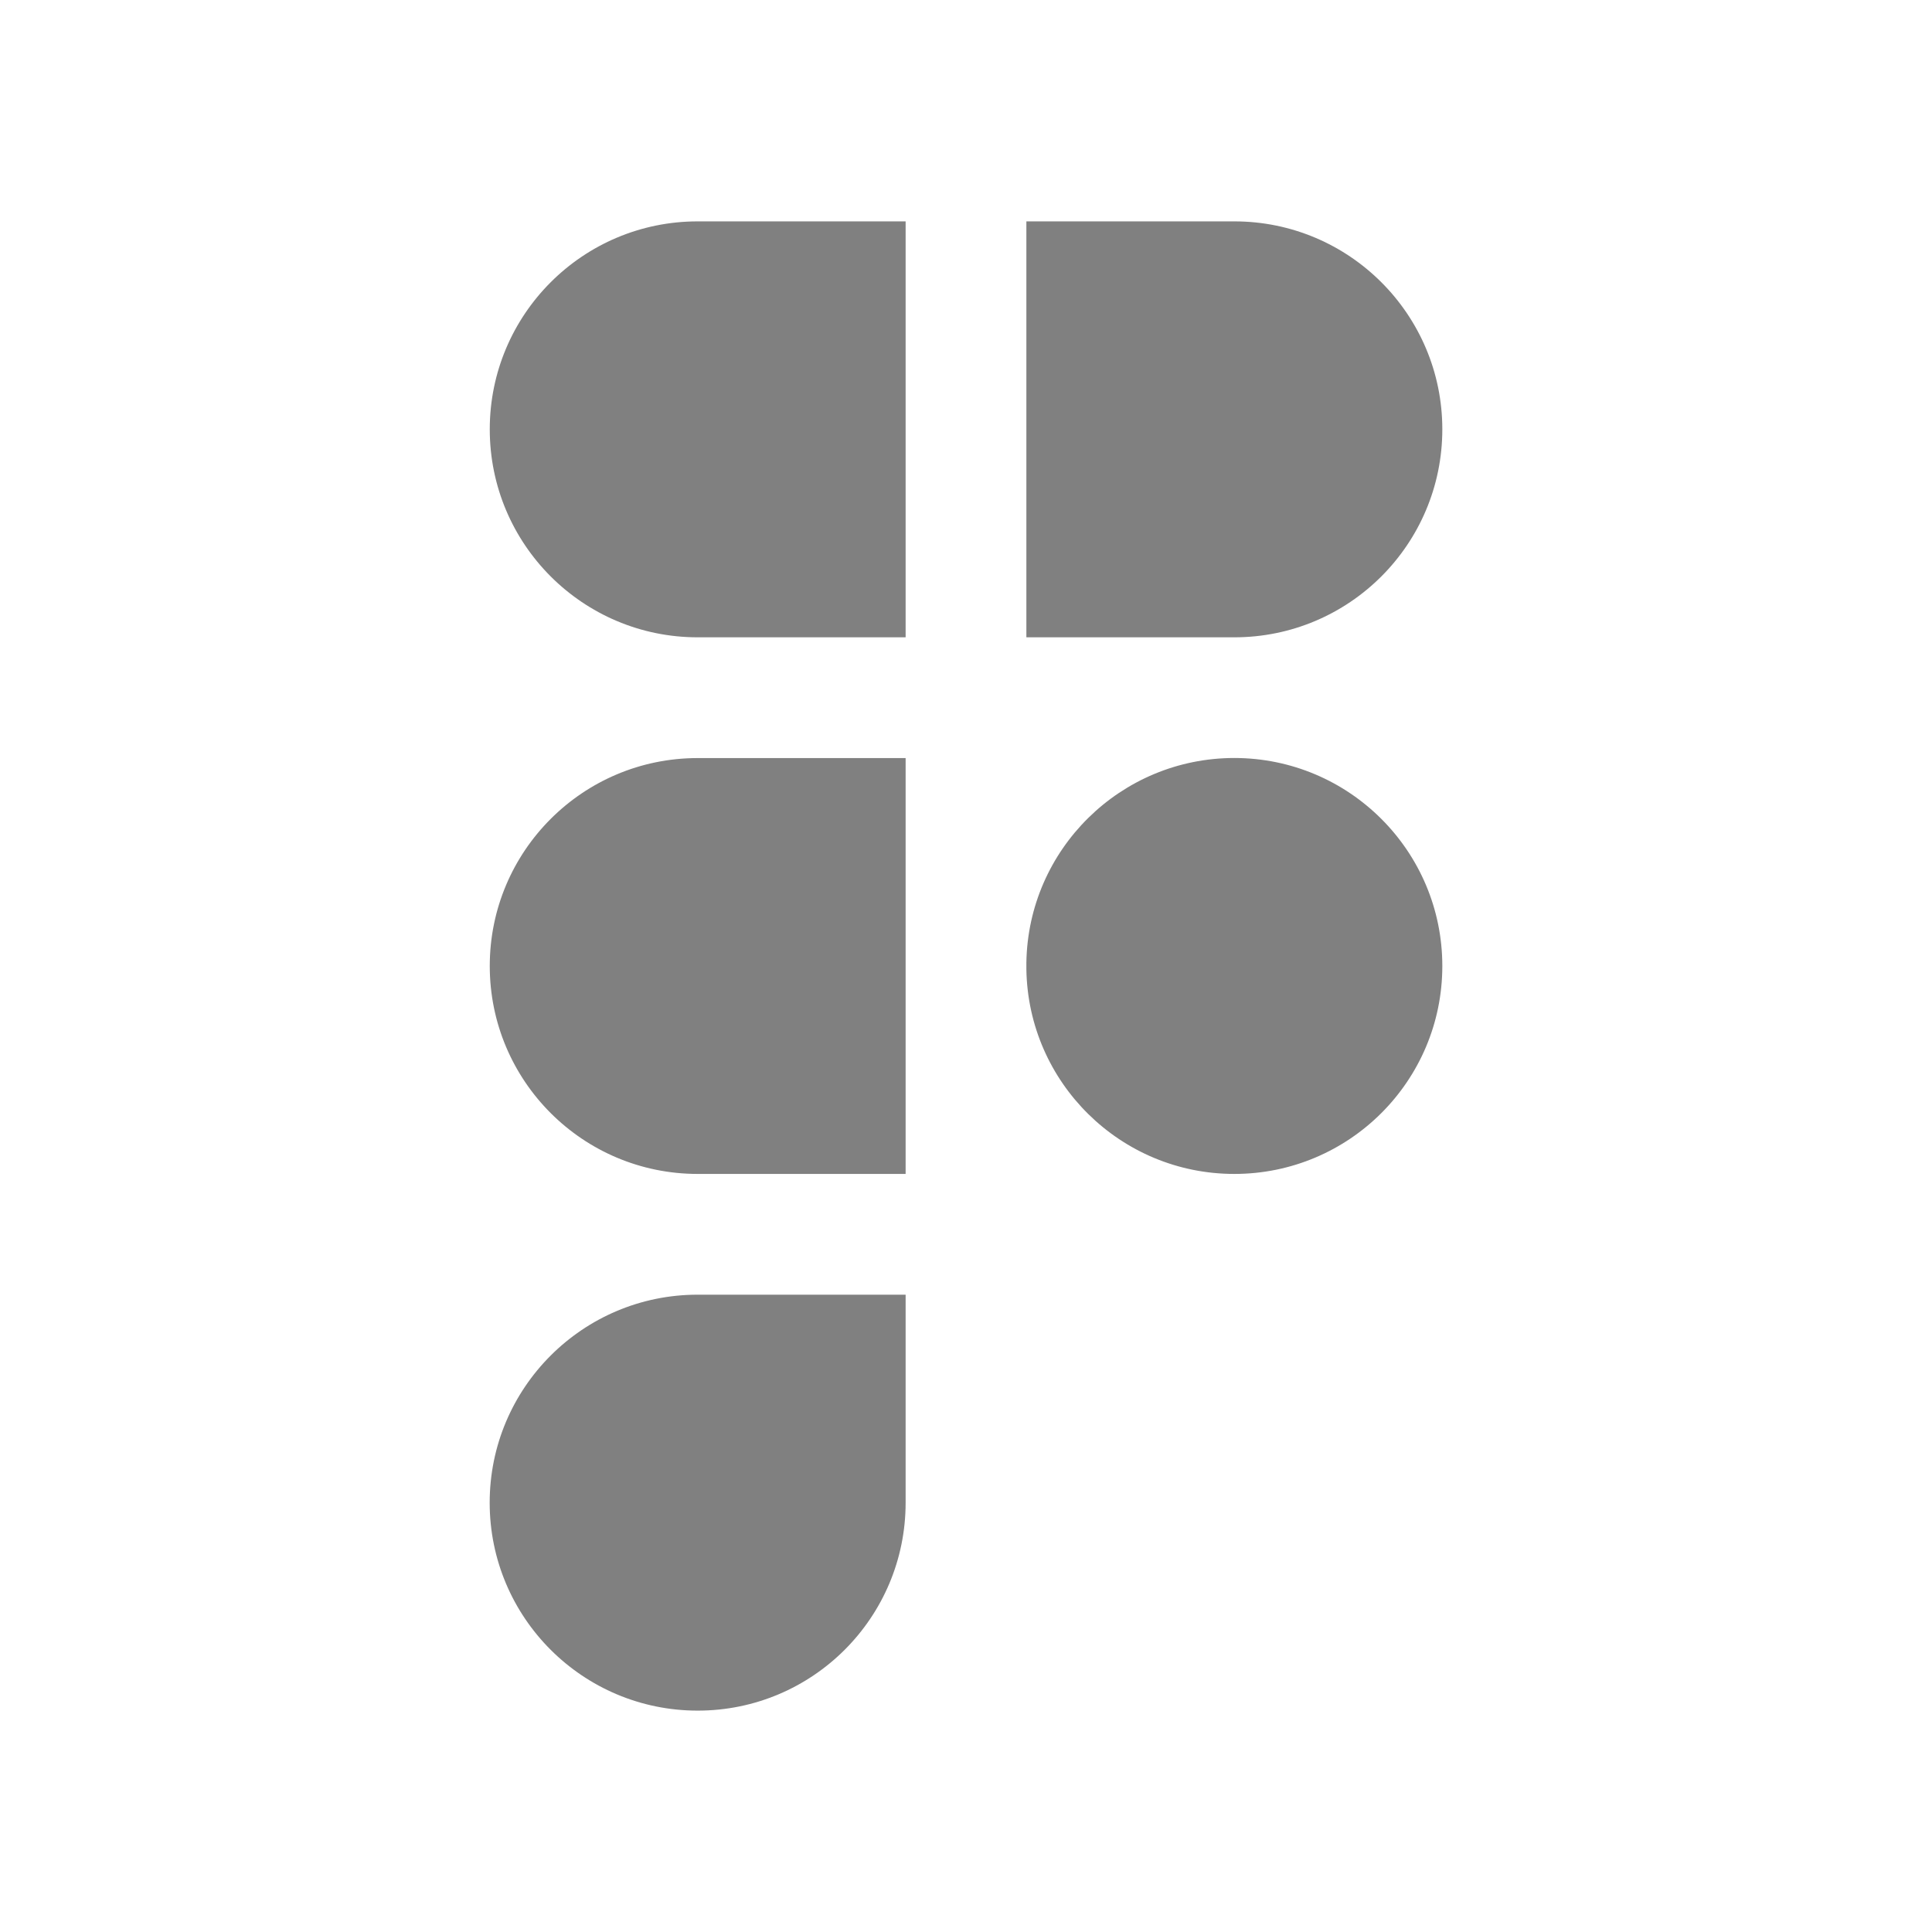
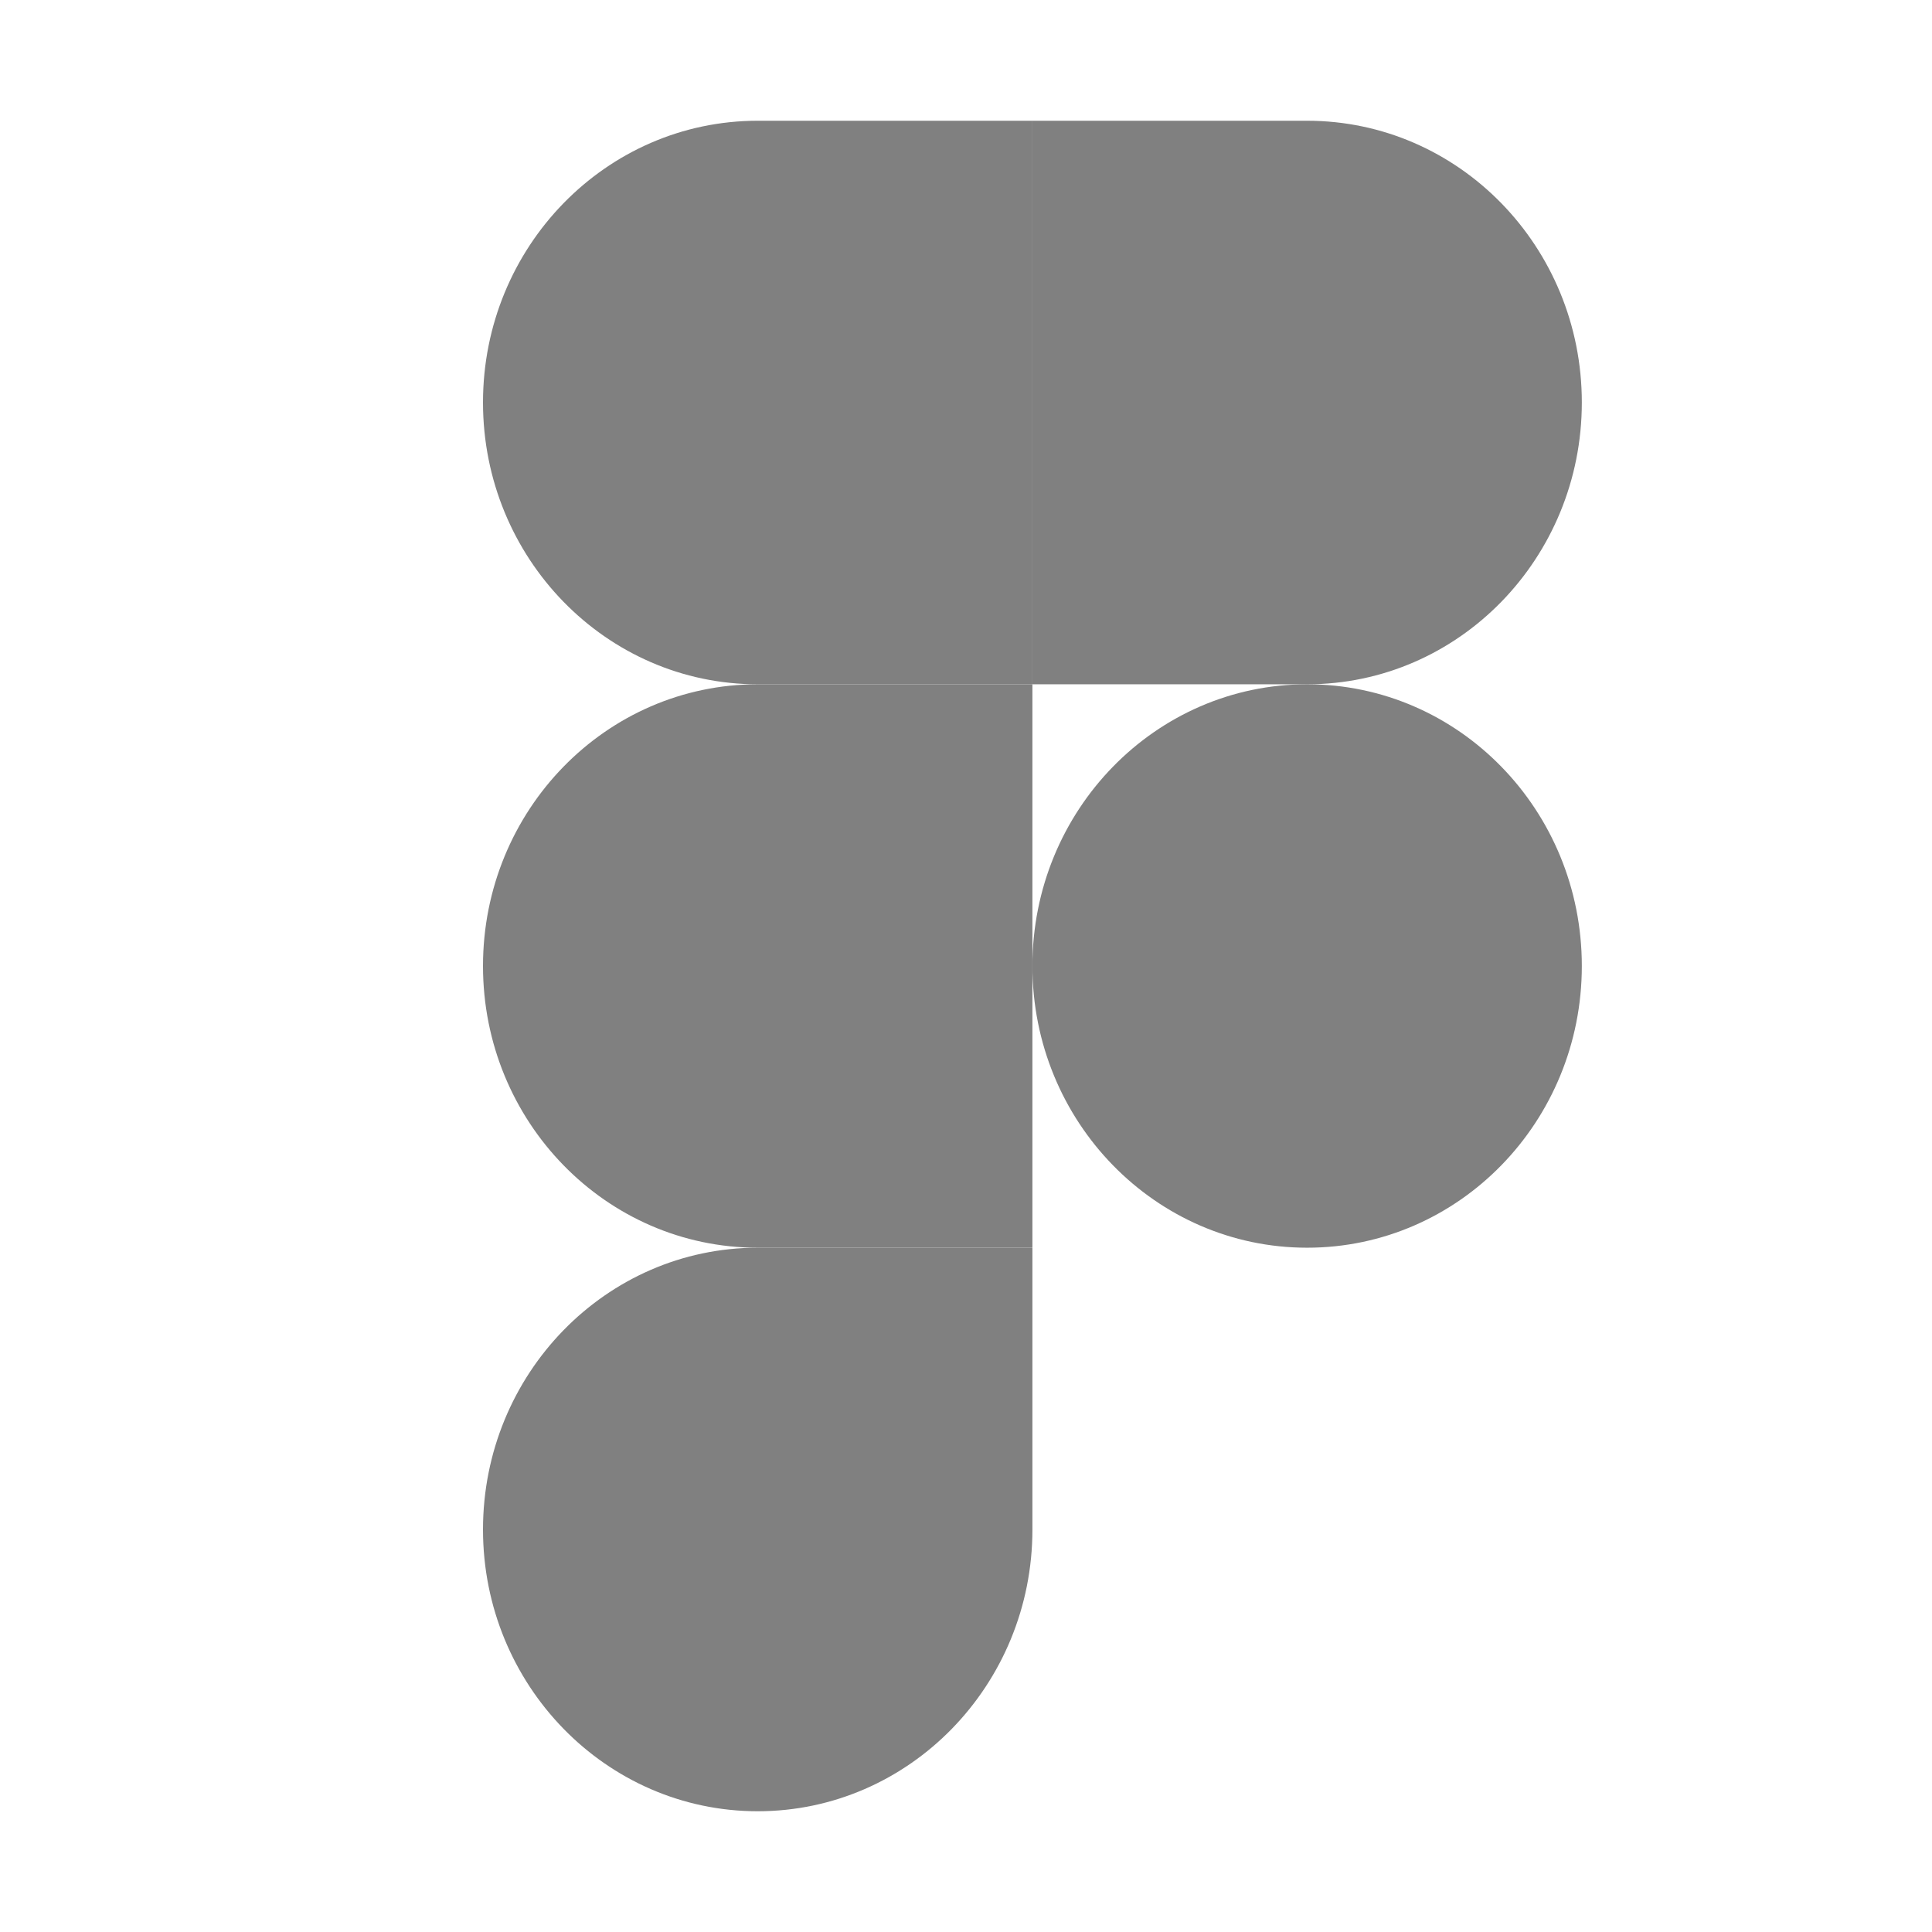
- <svg xmlns="http://www.w3.org/2000/svg" width="80px" height="80px" viewBox="0 0 24 24" fill="none">
+ <svg xmlns="http://www.w3.org/2000/svg" viewBox="0 0 16 16" fill="none">
  <g id="SVGRepo_bgCarrier" stroke-width="0" />
  <g id="SVGRepo_tracerCarrier" stroke-linecap="round" stroke-linejoin="round" />
  <g id="SVGRepo_iconCarrier">
-     <path fill-rule="evenodd" clip-rule="evenodd" d="M8.667 9.417C7.24 9.417 6.084 10.573 6.084 12C6.084 13.427 7.24 14.583 8.667 14.583H11.25V12.052C11.25 12.035 11.25 12.017 11.25 12C11.25 11.982 11.25 11.965 11.25 11.948V9.417H8.667ZM11.25 7.917H8.667C7.24 7.917 6.084 6.76 6.084 5.333C6.084 3.907 7.24 2.75 8.667 2.75H11.25V7.917ZM12.75 2.75V7.917L15.333 7.917C16.76 7.917 17.917 6.76 17.917 5.333C17.917 3.907 16.76 2.75 15.333 2.75H12.75ZM15.333 9.416C13.92 9.417 12.772 10.551 12.75 11.958V12.041C12.772 13.449 13.92 14.583 15.333 14.583C16.76 14.583 17.917 13.427 17.917 12C17.917 10.573 16.76 9.417 15.333 9.416ZM8.667 16.083C7.24 16.083 6.083 17.24 6.083 18.667C6.083 20.094 7.24 21.25 8.667 21.25C10.094 21.25 11.25 20.094 11.25 18.667L11.25 16.083H8.667Z" fill="#808080" />
+     <path fill="#808080" d="M8.55 8c0-1.289 1.019-2.333 2.275-2.333C12.082 5.667 13.1 6.71 13.1 8c0 1.289-1.018 2.333-2.275 2.333C9.57 10.333 8.55 9.29 8.55 8z" />
+     <path fill="#808080" d="M4 12.667c0-1.289 1.019-2.334 2.275-2.334H8.55v2.334C8.55 13.955 7.531 15 6.275 15S4 13.955 4 12.667z" />
+     <path fill="#808080" d="M8.55 1v4.667h2.275c1.257 0 2.275-1.045 2.275-2.334C13.1 2.045 12.082 1 10.825 1H8.55z" />
+     <path fill="#808080" d="M4 3.333c0 1.289 1.019 2.334 2.275 2.334H8.55V1H6.275C5.019 1 4 2.045 4 3.333z" />
+     <path fill="#808080" d="M4 8c0 1.289 1.019 2.333 2.275 2.333H8.55V5.667H6.275C5.019 5.667 4 6.71 4 8z" />
  </g>
</svg>
